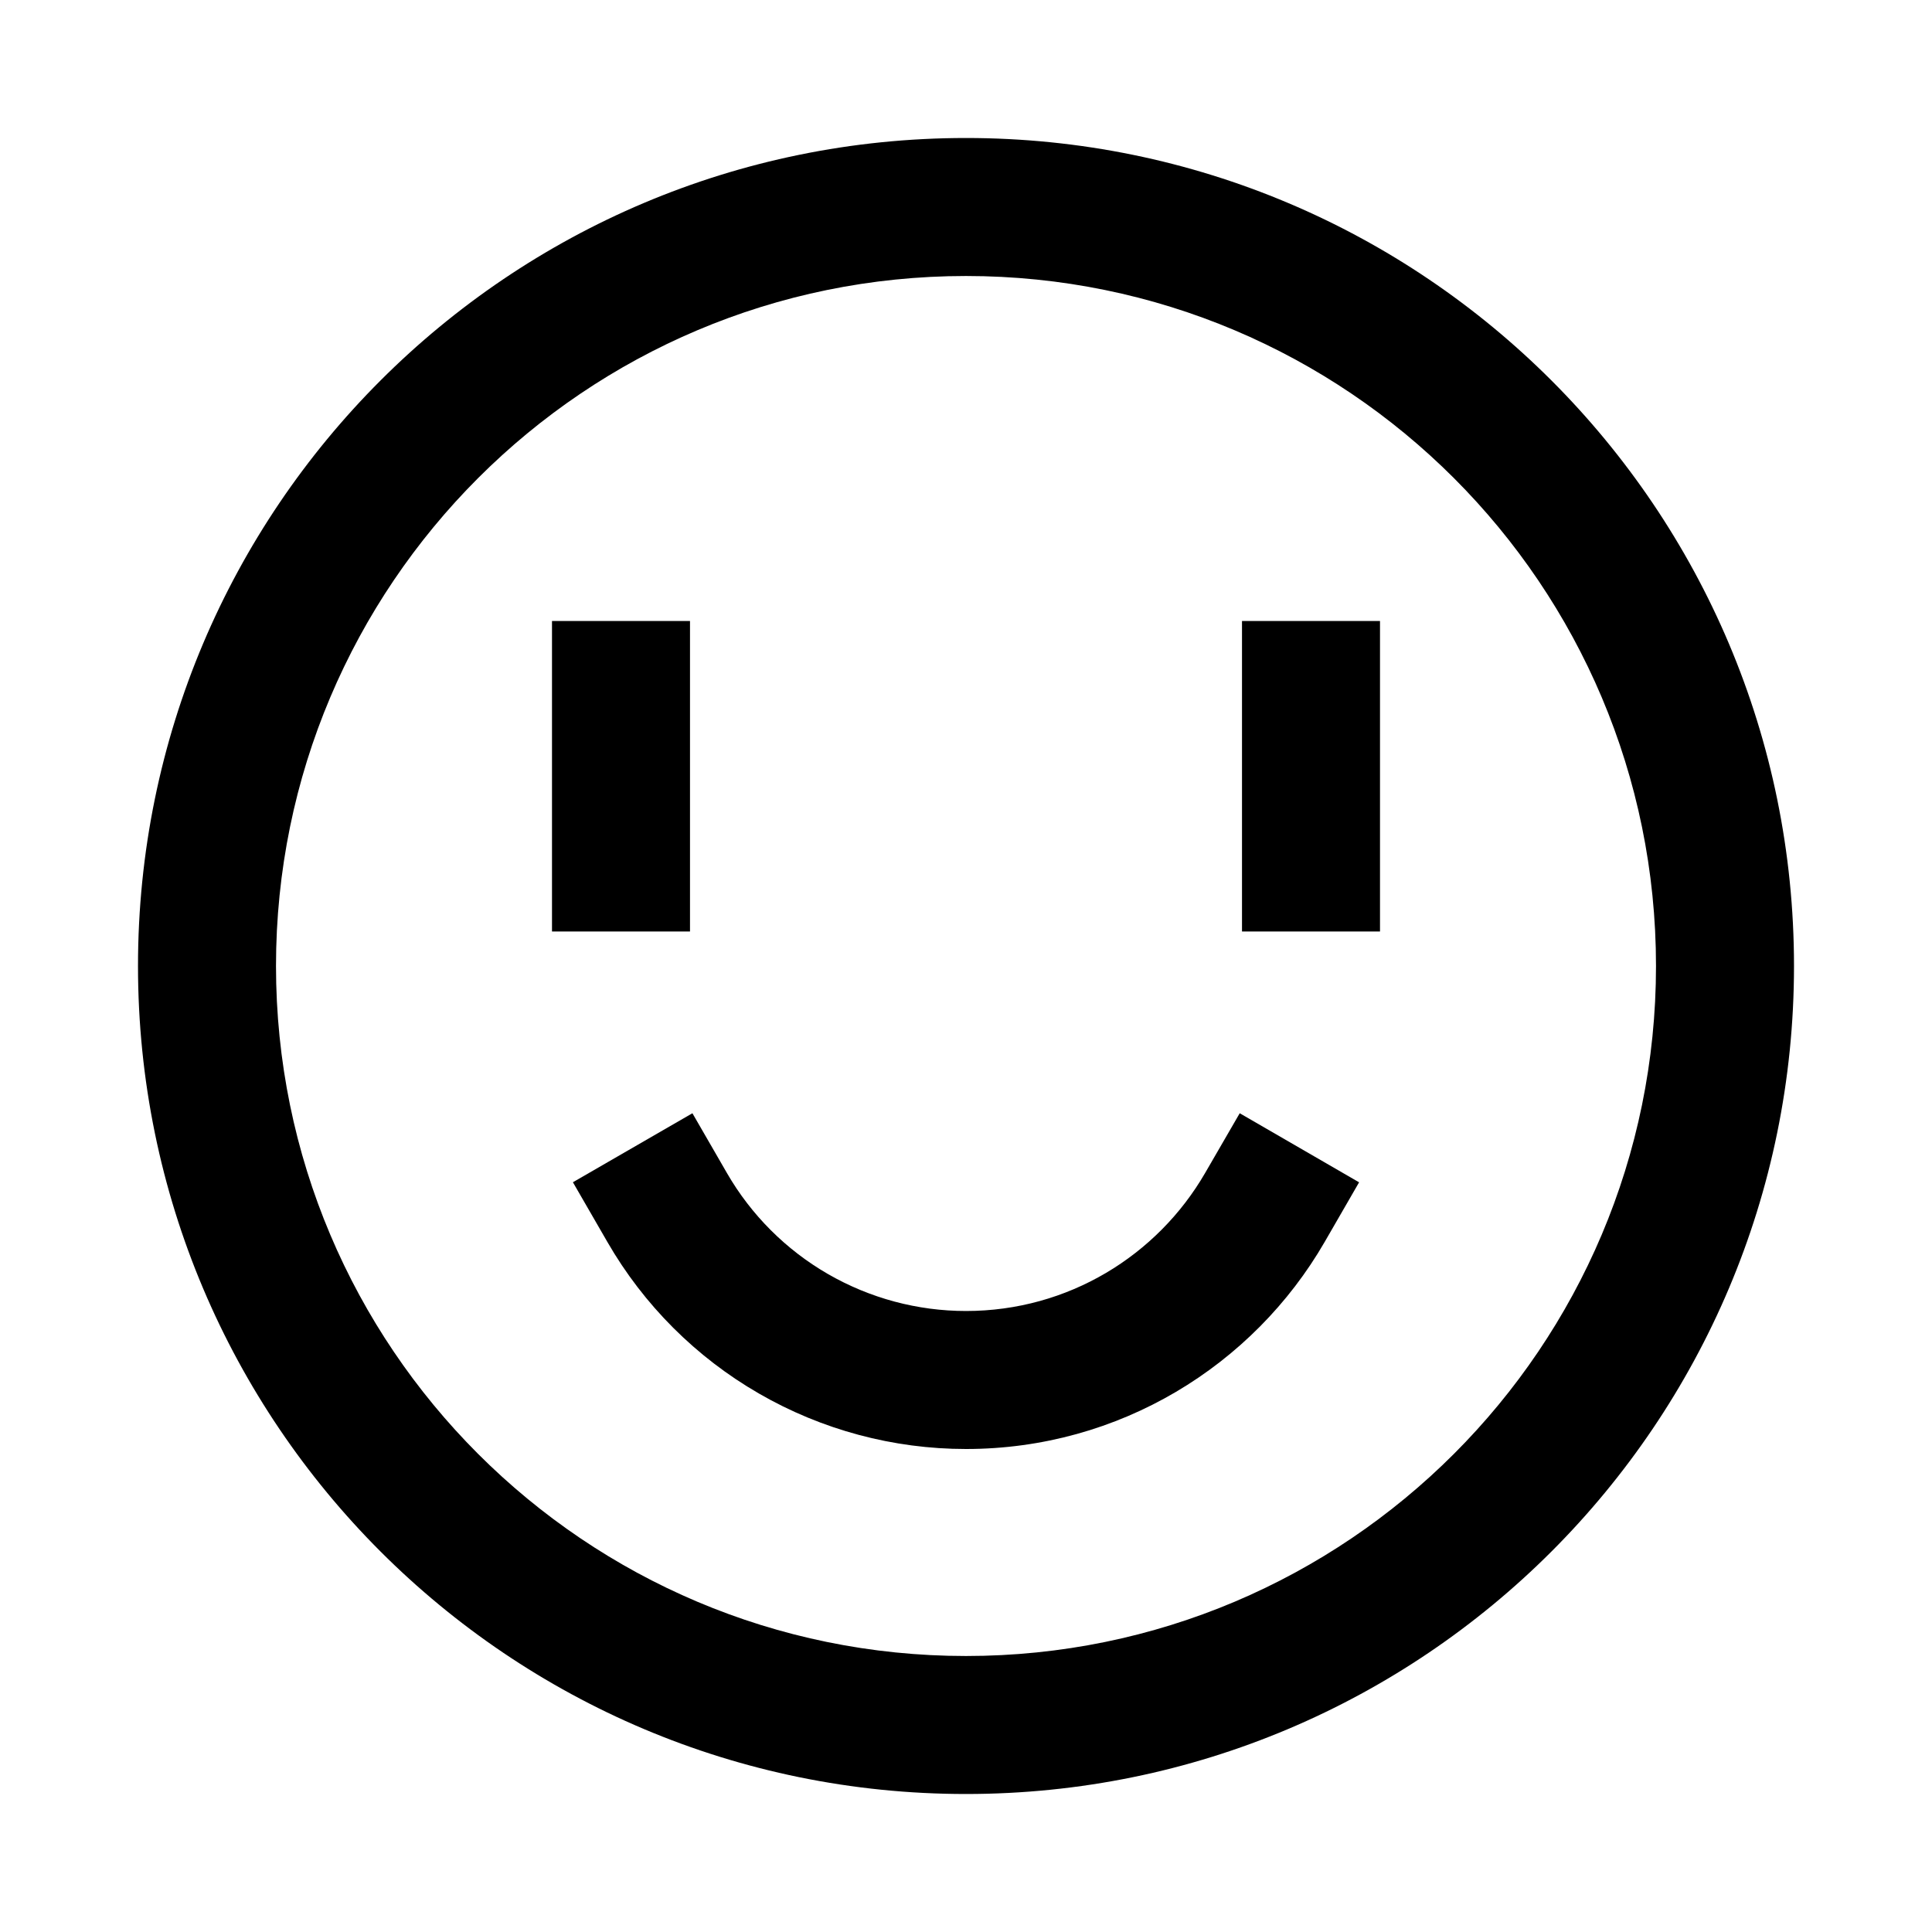
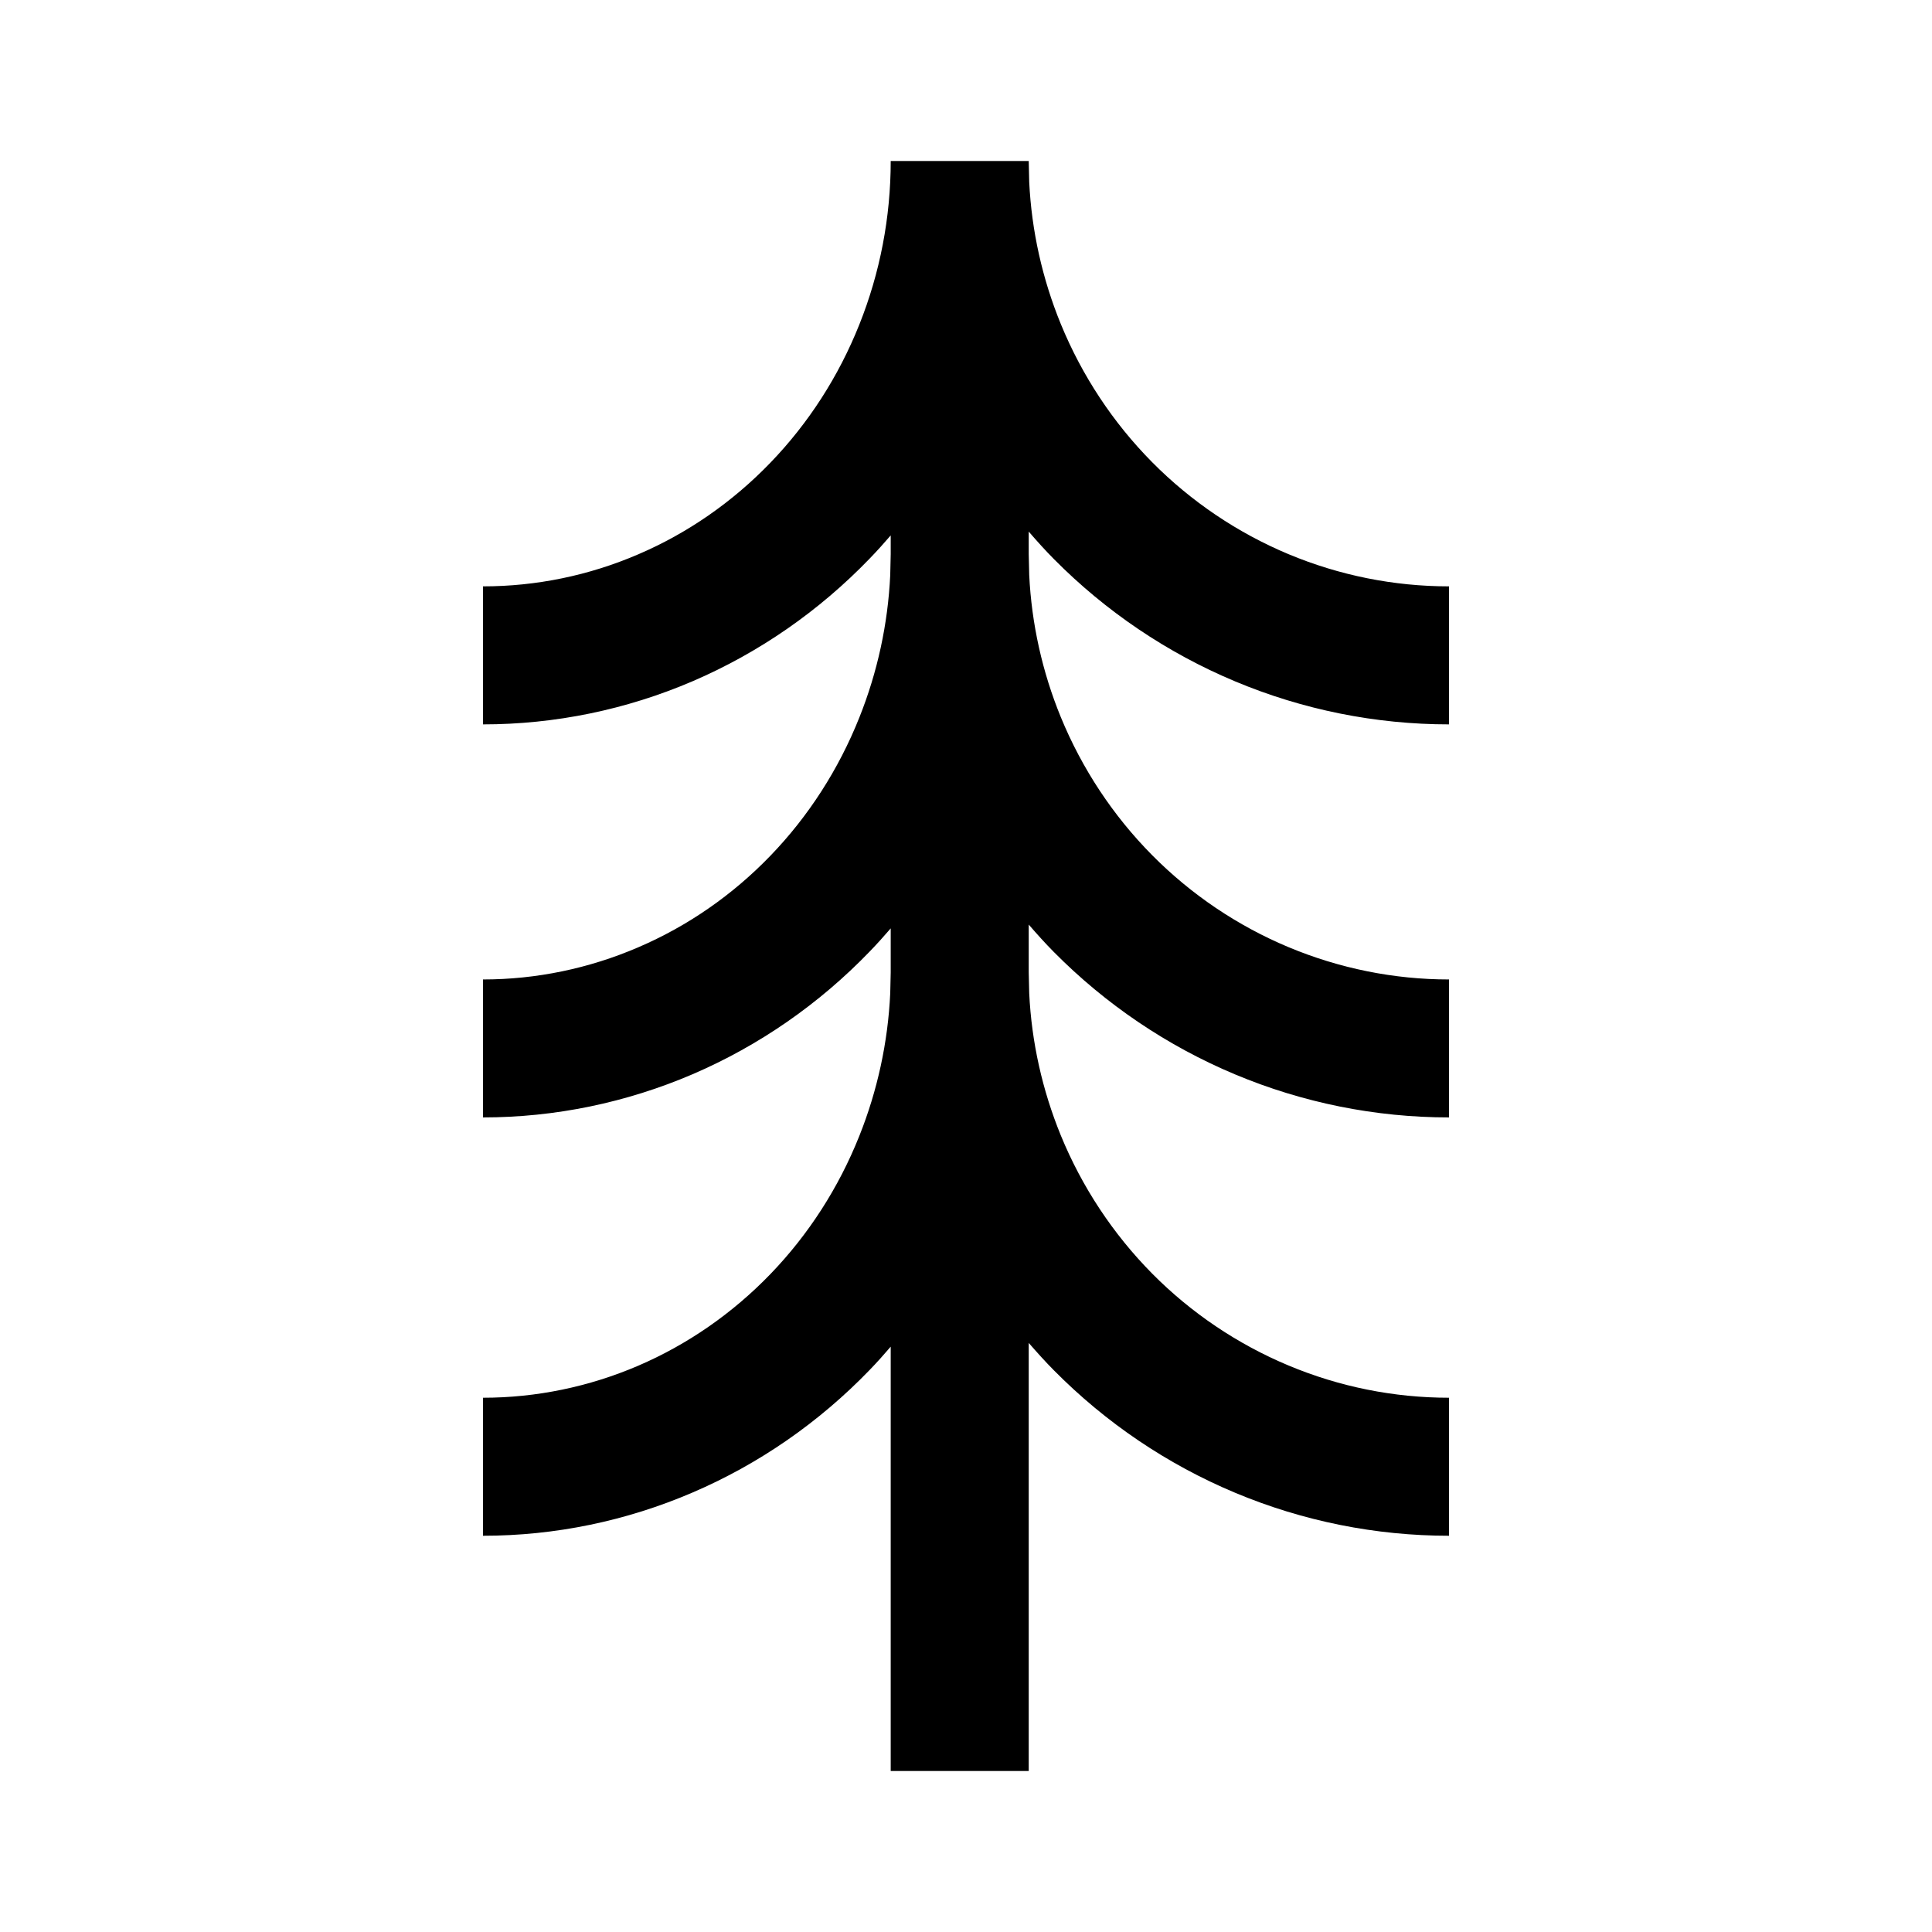
- <svg xmlns="http://www.w3.org/2000/svg" width="28" height="28" viewBox="0 0 28 28" fill="none">
-   <path d="M19.697 17.135L19.197 18.001C18.161 19.792 16.221 21 14 21C12.947 21 11.911 20.723 10.999 20.196C10.087 19.67 9.329 18.912 8.803 18L8.303 17.134L10.035 16.134L10.535 17C10.886 17.608 11.391 18.113 11.999 18.464C12.607 18.815 13.298 19 14 19C15.479 19 16.772 18.198 17.466 16.999L17.967 16.134L19.697 17.135Z" fill="currentColor" />
-   <path d="M10 13.5H8V9H10V13.5Z" fill="currentColor" />
-   <path d="M20 13.5H18V9H20V13.5Z" fill="currentColor" />
-   <path fill-rule="evenodd" clip-rule="evenodd" d="M14 2C20.628 2 26 7.372 26 14C26 20.628 20.628 26 14 26C7.372 26 2 20.628 2 14C2 7.372 7.372 2 14 2ZM14 4C8.477 4 4 8.477 4 14C4 19.523 8.477 24 14 24C19.523 24 24 19.523 24 14C24 8.477 19.523 4 14 4Z" fill="currentColor" />
+ <svg xmlns="http://www.w3.org/2000/svg" width="32" height="32" viewBox="0 0 32 32" fill="none">
+   <path d="M17.039 2.667L17.047 3.014C17.086 3.822 17.264 4.618 17.57 5.366C17.921 6.222 18.435 7 19.081 7.653C19.728 8.307 20.497 8.825 21.34 9.178C22.184 9.531 23.088 9.712 24 9.712V11.998C22.784 11.998 21.58 11.756 20.458 11.286C19.335 10.816 18.316 10.128 17.458 9.262C17.312 9.115 17.174 8.961 17.039 8.805V9.176L17.047 9.523C17.086 10.331 17.263 11.128 17.57 11.877C17.921 12.732 18.435 13.509 19.081 14.162C19.728 14.816 20.497 15.334 21.34 15.687C22.184 16.04 23.088 16.223 24 16.223V18.508C22.784 18.508 21.58 18.266 20.458 17.796C19.335 17.326 18.316 16.637 17.458 15.771C17.312 15.624 17.174 15.47 17.039 15.314V16.105L17.047 16.452C17.086 17.261 17.264 18.056 17.57 18.805C17.921 19.661 18.435 20.438 19.081 21.092C19.728 21.746 20.497 22.263 21.34 22.616C22.184 22.97 23.088 23.151 24 23.151V25.437C22.784 25.437 21.58 25.195 20.458 24.725C19.335 24.255 18.316 23.566 17.458 22.699C17.312 22.552 17.174 22.398 17.039 22.243V29.333H14.753V22.305C14.641 22.436 14.526 22.565 14.406 22.689C13.569 23.557 12.573 24.248 11.473 24.72C10.373 25.193 9.193 25.437 8 25.437V23.151C8.881 23.151 9.754 22.971 10.57 22.621C11.387 22.27 12.132 21.754 12.761 21.102C13.39 20.45 13.891 19.673 14.233 18.815C14.533 18.064 14.707 17.265 14.745 16.453L14.753 16.105V15.377C14.641 15.507 14.526 15.635 14.406 15.759C13.569 16.628 12.573 17.319 11.473 17.792C10.373 18.264 9.193 18.508 8 18.508V16.223C8.881 16.223 9.754 16.042 10.57 15.691C11.387 15.341 12.132 14.826 12.761 14.173C13.39 13.521 13.891 12.743 14.233 11.885C14.533 11.135 14.707 10.336 14.745 9.525L14.753 9.176V8.868C14.641 8.998 14.526 9.126 14.406 9.25C13.569 10.119 12.573 10.81 11.473 11.283C10.373 11.755 9.193 11.998 8 11.998V9.712C8.881 9.712 9.754 9.533 10.57 9.182C11.387 8.832 12.132 8.316 12.761 7.663C13.39 7.011 13.891 6.234 14.233 5.376C14.576 4.519 14.753 3.598 14.753 2.667H17.039Z" fill="currentColor" />
</svg>
